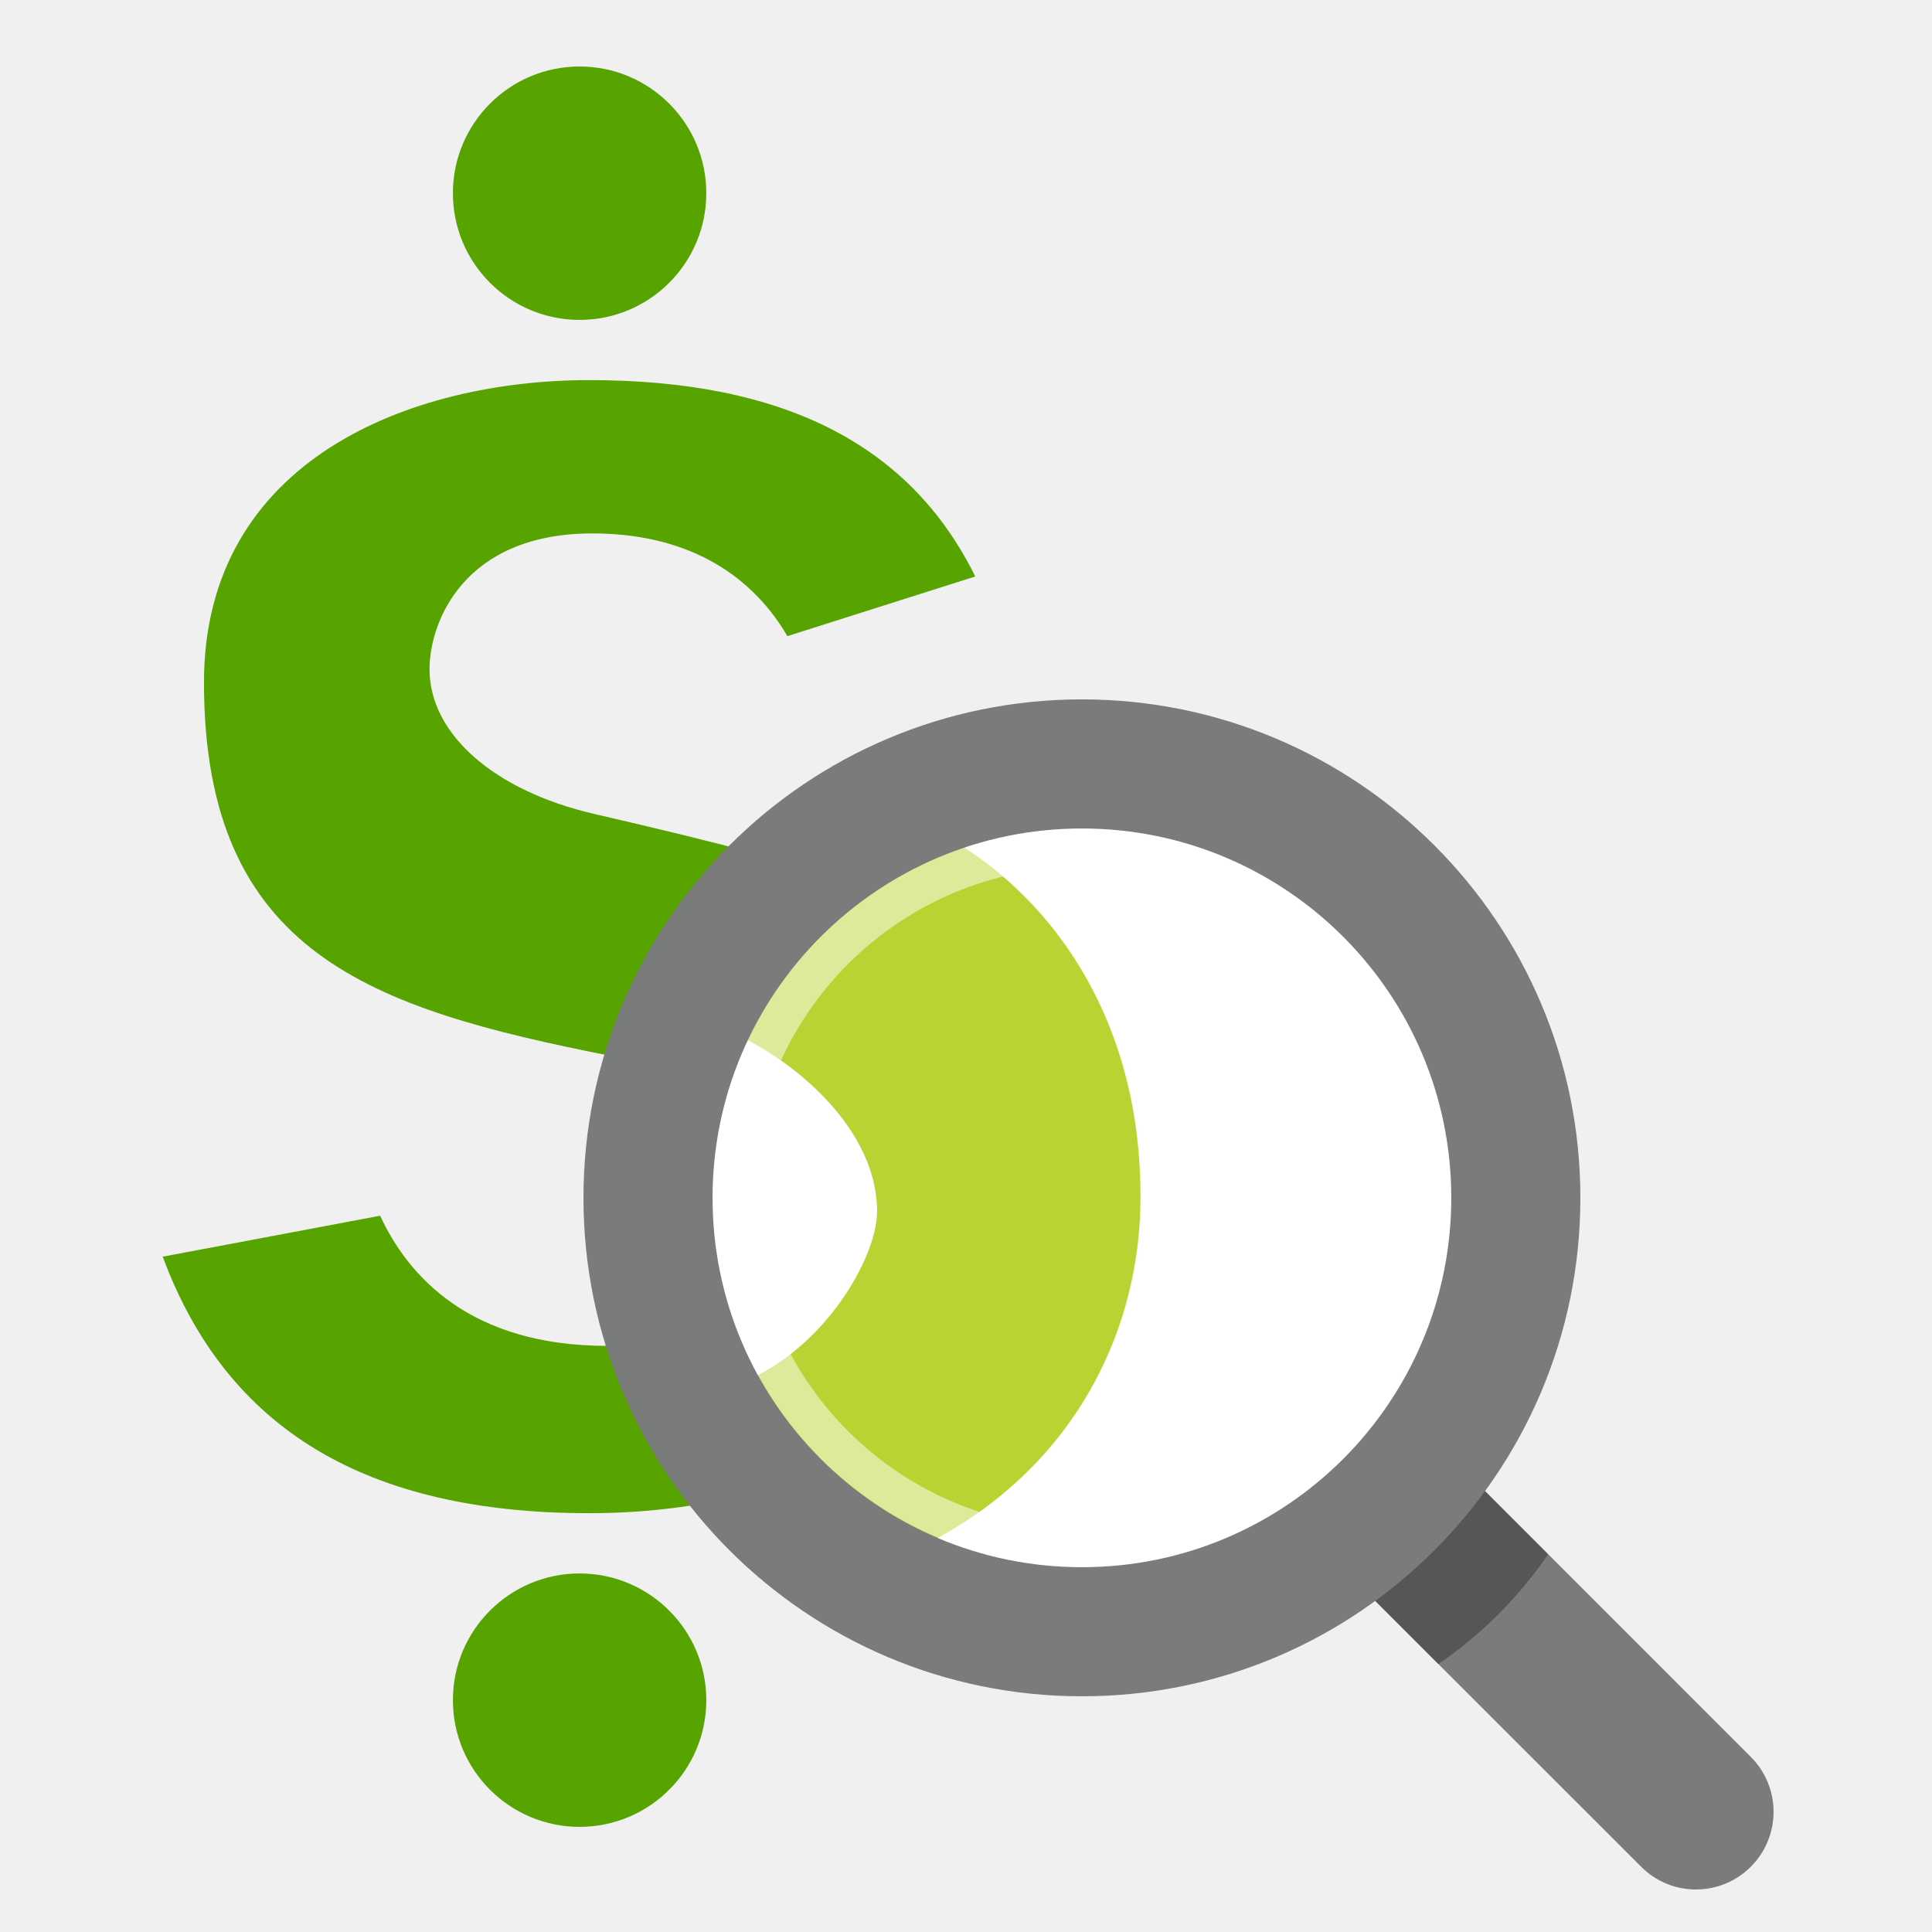
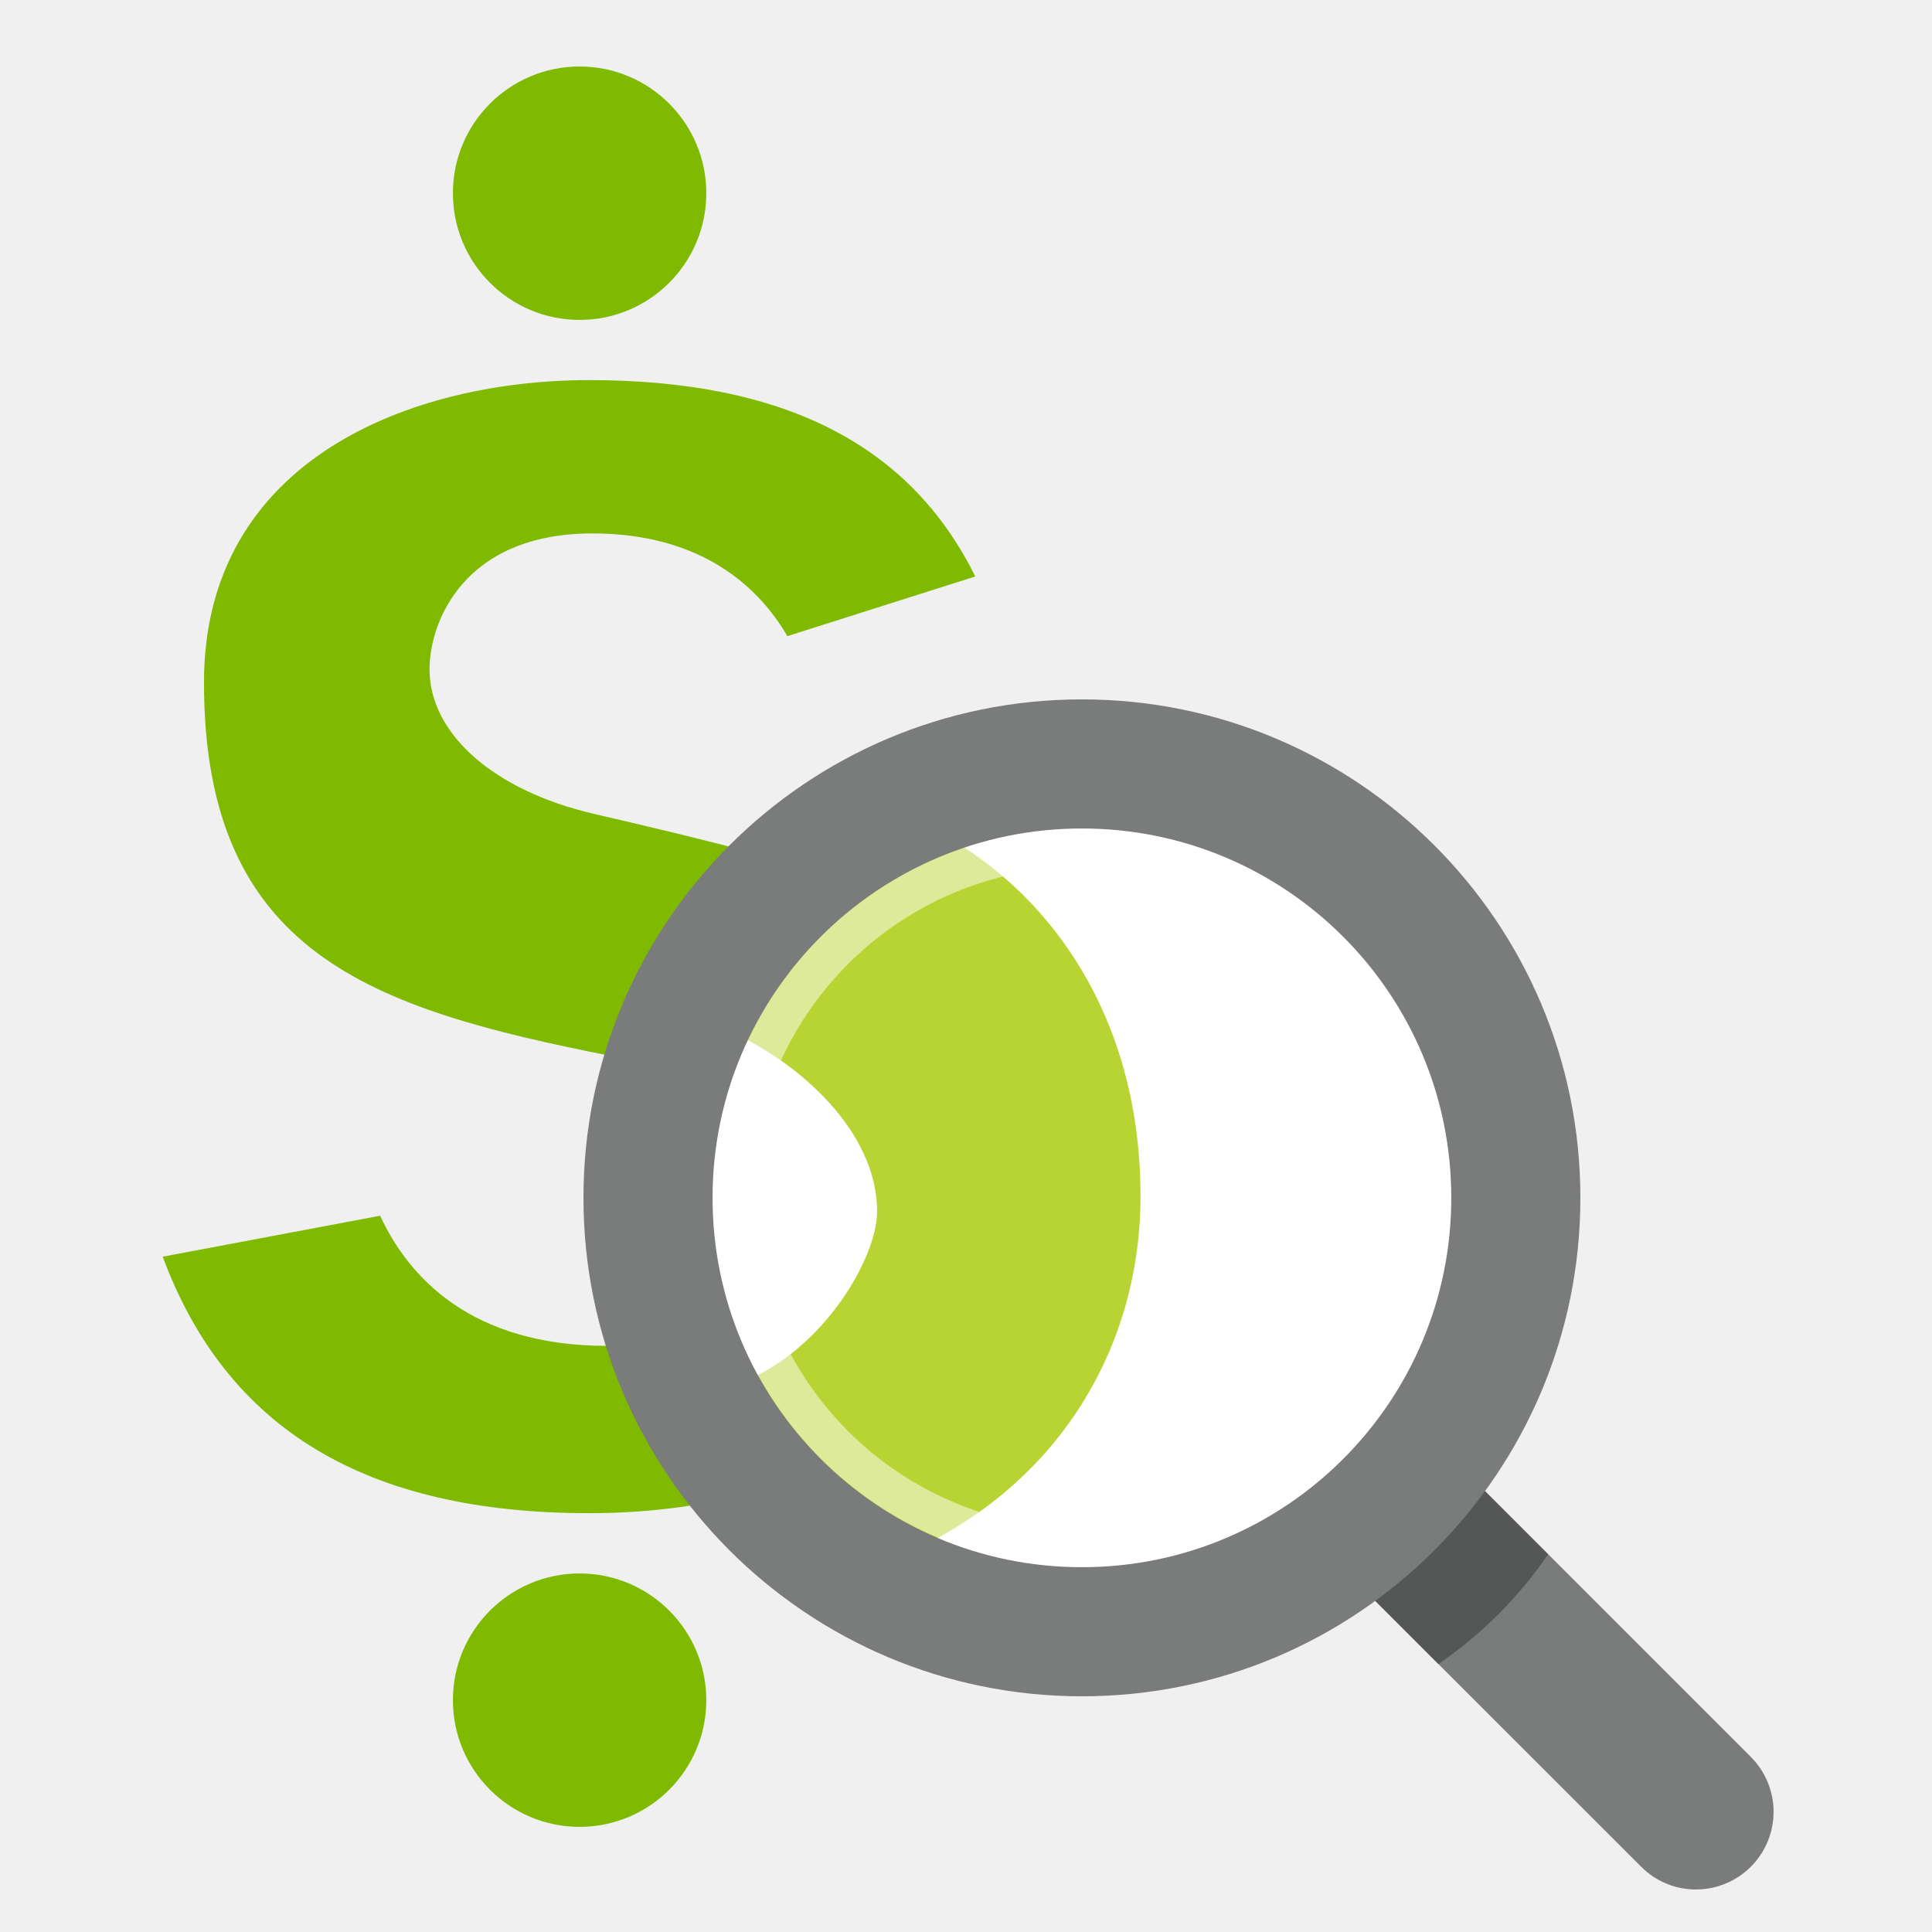
- <svg xmlns="http://www.w3.org/2000/svg" viewBox="0 0 50 50" class="msportalfx-svg-placeholder" role="presentation" focusable="false">
-   <g>
-     <circle cx="15" cy="5" r="3.279" class="msportalfx-svg-c14" />
-     <circle cx="15" cy="44" r="3.279" class="msportalfx-svg-c14" />
-     <path d="M26.56 30.882c0 4.797-4.758 8.279-11.314 8.279-5.764 0-9.378-2.172-11.035-6.638l5.627-1.06c.728 1.573 2.336 3.368 5.878 3.368 3.543 0 4.864-2.128 4.864-3.469 0-2.789-3.364-3.756-4.81-4.042-6.143-1.219-10.491-2.624-10.491-9.658 0-5.775 5.37-7.825 9.968-7.825 5.03 0 8.301 1.663 9.993 5.082l-4.862 1.544c-1.02-1.739-2.761-2.658-5.045-2.658-3.335 0-4.217 2.299-4.217 3.515 0 1.674 1.67 3.143 4.253 3.742 3.241.751 5.516 1.329 6.844 1.888 2.101.886 4.347 3.434 4.347 7.932" class="msportalfx-svg-c14" />
-     <path fill="#7A7B7B" d="M43.893 48.9c-.536 0-1.04-.209-1.419-.588l-7.813-7.81 2.842-2.843 7.812 7.813a2.01 2.01 0 0 1-1.422 3.428z" />
-     <path opacity=".4" fill="#1D1D1D" d="m35.457 41.299 2.842-2.842 1.767 1.767a10.85 10.85 0 0 1-2.842 2.842l-1.767-1.767z" />
-     <circle cx="27.993" cy="30.993" r="10.418" class="msportalfx-svg-c01" />
-     <path d="M19.053 26.775c1.603.738 3.646 2.489 3.646 4.579 0 1.186-1.363 3.562-3.468 4.407.623 1.803 2.131 3.424 3.438 4.757 4.477-1.619 6.847-5.437 6.847-9.553 0-5.503-3.249-8.62-5.821-9.702-.207-.087-3.87 2.905-4.642 5.512z" class="msportalfx-svg-c13" />
-     <path d="M27.993 22.441c4.715 0 8.552 3.836 8.552 8.552s-3.836 8.552-8.552 8.552-8.552-3.836-8.552-8.552 3.836-8.552 8.552-8.552m0-1c-5.275 0-9.552 4.276-9.552 9.552s4.276 9.552 9.552 9.552 9.552-4.276 9.552-9.552-4.277-9.552-9.552-9.552z" opacity=".5" class="msportalfx-svg-c01" />
-     <path fill="#7A7B7B" d="M15.1 31c0 7.125 5.775 12.9 12.9 12.9S40.9 38.125 40.9 31 35.125 18.1 28 18.1 15.1 23.875 15.1 31zm3.341 0c0-5.279 4.279-9.559 9.559-9.559S37.559 25.72 37.559 31 33.28 40.559 28 40.559s-9.559-4.28-9.559-9.559z" />
-   </g>
+ <svg xml:space="preserve" viewBox="0 0 50 50">
+   <circle cx="15" cy="5" r="3.279" fill="#7FBA00" />
+   <circle cx="15" cy="44" r="3.279" fill="#7FBA00" />
+   <path fill="#7FBA00" d="M26.56 30.882c0 4.797-4.758 8.279-11.314 8.279-5.764 0-9.378-2.172-11.035-6.638l5.627-1.06c.728 1.573 2.336 3.368 5.878 3.368s4.864-2.128 4.864-3.469c0-2.789-3.364-3.756-4.81-4.042-6.143-1.219-10.491-2.624-10.491-9.658 0-5.775 5.37-7.825 9.968-7.825 5.03 0 8.301 1.663 9.993 5.082l-4.862 1.544c-1.02-1.739-2.761-2.658-5.045-2.658-3.335 0-4.217 2.299-4.217 3.515 0 1.674 1.67 3.143 4.253 3.742 3.241.751 5.516 1.329 6.844 1.888 2.101.886 4.347 3.434 4.347 7.932" />
+   <path fill="#7A7B7B" d="M43.893 48.9c-.536 0-1.04-.209-1.419-.588l-7.813-7.81 2.842-2.843 7.812 7.813a2.01 2.01 0 0 1-1.422 3.428" />
+   <path fill="#1D1D1D" d="m35.457 41.299 2.842-2.842 1.767 1.767a10.9 10.9 0 0 1-2.842 2.842z" opacity=".4" />
+   <circle cx="27.993" cy="30.993" r="10.418" fill="#FFF" />
+   <path fill="#B8D432" d="M19.053 26.775c1.603.738 3.646 2.489 3.646 4.579 0 1.186-1.363 3.562-3.468 4.407.623 1.803 2.131 3.424 3.438 4.757 4.477-1.619 6.847-5.437 6.847-9.553 0-5.503-3.249-8.62-5.821-9.702-.207-.087-3.87 2.905-4.642 5.512" />
+   <path fill="#FFF" d="M27.993 22.441c4.715 0 8.552 3.836 8.552 8.552s-3.836 8.552-8.552 8.552-8.552-3.836-8.552-8.552 3.836-8.552 8.552-8.552m0-1c-5.275 0-9.552 4.276-9.552 9.552s4.276 9.552 9.552 9.552 9.552-4.276 9.552-9.552-4.277-9.552-9.552-9.552" opacity=".5" />
+   <path fill="#7A7B7B" d="M15.1 31c0 7.125 5.775 12.9 12.9 12.9S40.9 38.125 40.9 31 35.125 18.1 28 18.1 15.1 23.875 15.1 31m3.341 0c0-5.279 4.279-9.559 9.559-9.559S37.559 25.72 37.559 31 33.28 40.559 28 40.559s-9.559-4.28-9.559-9.559" />
  <style>.msportalfx-svg-c01{fill:#fff}.msportalfx-svg-c02{fill:#e5e5e5}.msportalfx-svg-c03{fill:#a0a1a2}.msportalfx-svg-c04{fill:#7a7a7a}.msportalfx-svg-c05{fill:#3e3e3e}.msportalfx-svg-c06{fill:#1e1e1e}.msportalfx-svg-c07{fill:#0f0f0f}.msportalfx-svg-c08{fill:#ba141a}.msportalfx-svg-c09{fill:#dd5900}.msportalfx-svg-c10{fill:#ff8c00}.msportalfx-svg-c11{fill:#fcd116}.msportalfx-svg-c12{fill:#fee087}.msportalfx-svg-c13{fill:#b8d432}.msportalfx-svg-c14,.msportalfx-svg-c32{fill:#57a300}.msportalfx-svg-c15{fill:#59b4d9}.msportalfx-svg-c16{fill:#3999c6}.msportalfx-svg-c17{fill:#804998}.msportalfx-svg-c18{fill:#ec008c}.msportalfx-svg-c19{fill:#0072c6}.msportalfx-svg-c20{fill:#68217a}.msportalfx-svg-c21{fill:#00188f}.msportalfx-svg-c22{fill:#e81123}.fxs-mode-light .msportalfx-svg-c22{fill:#a4262c}.msportalfx-svg-c23{fill:#cae3f3}.msportalfx-svg-c24{fill:#59aed3}.msportalfx-svg-c25{fill:#4c3b12}.msportalfx-svg-c26{fill:#be9555}.msportalfx-svg-c27{fill:#4f4d52}.msportalfx-svg-c28{fill:#ef6f59}.msportalfx-svg-c29{fill:#f7cb64}.msportalfx-svg-c30{fill:#fdd8db}.msportalfx-svg-c31{fill:#f6ffec}.msportalfx-svg-c33{fill:#8a2da5}.msportalfx-svg-c34{fill:#e00b1c}.msportalfx-svg-c35{fill:#015cda}.msportalfx-svg-c36{fill:#5db300}.msportalfx-svg-c97{fill:#ffb900}.msportalfx-svg-c98{fill:#00a4ef}.msportalfx-svg-c99{fill:#f25022}.msportalfx-inverted-theme .msportalfx-svg-c05,.fxs-theme-dark .msportalfx-svg-c05{fill:#777}.msportalfx-inverted-theme .msportalfx-svg-c07,.fxs-theme-dark .msportalfx-svg-c07{fill:#f2f2f2}.msportalfx-svg-palette-white{fill:#fff}.msportalfx-svg-palette-blue{fill:#015cda}.msportalfx-svg-palette-black{fill:#1e1e1e}.msportalfx-svg-palette-green{fill:#57a300}.msportalfx-svg-palette-gray{fill:#a0a1a2}.msportalfx-svg-palette-inherit{fill:inherit}.msportalfx-svg-badge{position:absolute;left:0;bottom:0;min-height:10px;min-width:10px}.fxc-menu-icon&gt;.msportalfx-svg-badge{left:-2px;bottom:-2px;min-height:8px;min-width:8px}.msportalfx-svg-disabled{filter:grayscale(100%)}.msportalfx-svg-loading-square{animation:ProgressFlagAnimation 1.45s infinite ease-in-out;transform-origin:50%}.msportalfx-svg-loading-square:nth-child(1){animation-delay:0s}.msportalfx-svg-loading-square:nth-child(2){animation-delay:.2s}.msportalfx-svg-loading-square:nth-child(3){animation-delay:.4s}@keyframes ProgressFlagAnimation{0%{transform:scale(1);opacity:.3}36.1%{transform:scale(1.06);opacity:1}50%{transform:scale(1.06);opacity:1}86.1%{transform:scale(1);opacity:.3}}.msportalfx-svg-flip-horizontal&gt;svg,svg.msportalfx-svg-flip-horizontal{transform:scaleX(-1)}.msportalfx-svg-fabric-rotate360{animation:ImageRotation 1.3s cubic-bezier(.53,.21,.29,.67) infinite}@keyframes ImageRotation{0%{transform:rotate(-45deg)}100%{transform:rotate(315deg)}}.fxs-svg-number .msportalfx-font-bold{font-size:10px;fill:#0065ad}.fxs-svg-number .fxs-svg-circle{stroke-width:0%;fill:#0078d4}.fxs-svg-number .fxs-svg-text{fill:#fff;font-size:10px}.fxs-svg-number.msportalfx-svg-disabled{filter:grayscale(0%)}.fxs-svg-number.msportalfx-svg-disabled .fxs-svg-circle{fill:#fff;stroke-width:1px;stroke:#949494}.fxs-svg-number.msportalfx-svg-disabled .fxs-svg-text{fill:#949494}.fxs-theme-dark .fxs-svg-number .fxs-svg-text{fill:#0f0f0f}.fxs-theme-dark .fxs-svg-number .fxs-svg-circle{stroke-width:0%;fill:#0078d4}.fxs-theme-dark .fxs-svg-number.msportalfx-svg-disabled .fxs-svg-circle{fill:#0f0f0f;stroke-width:1px;stroke:#949494}.fxs-theme-dark .fxs-svg-number.msportalfx-svg-disabled .fxs-svg-text{fill:#949494}</style>
</svg>
